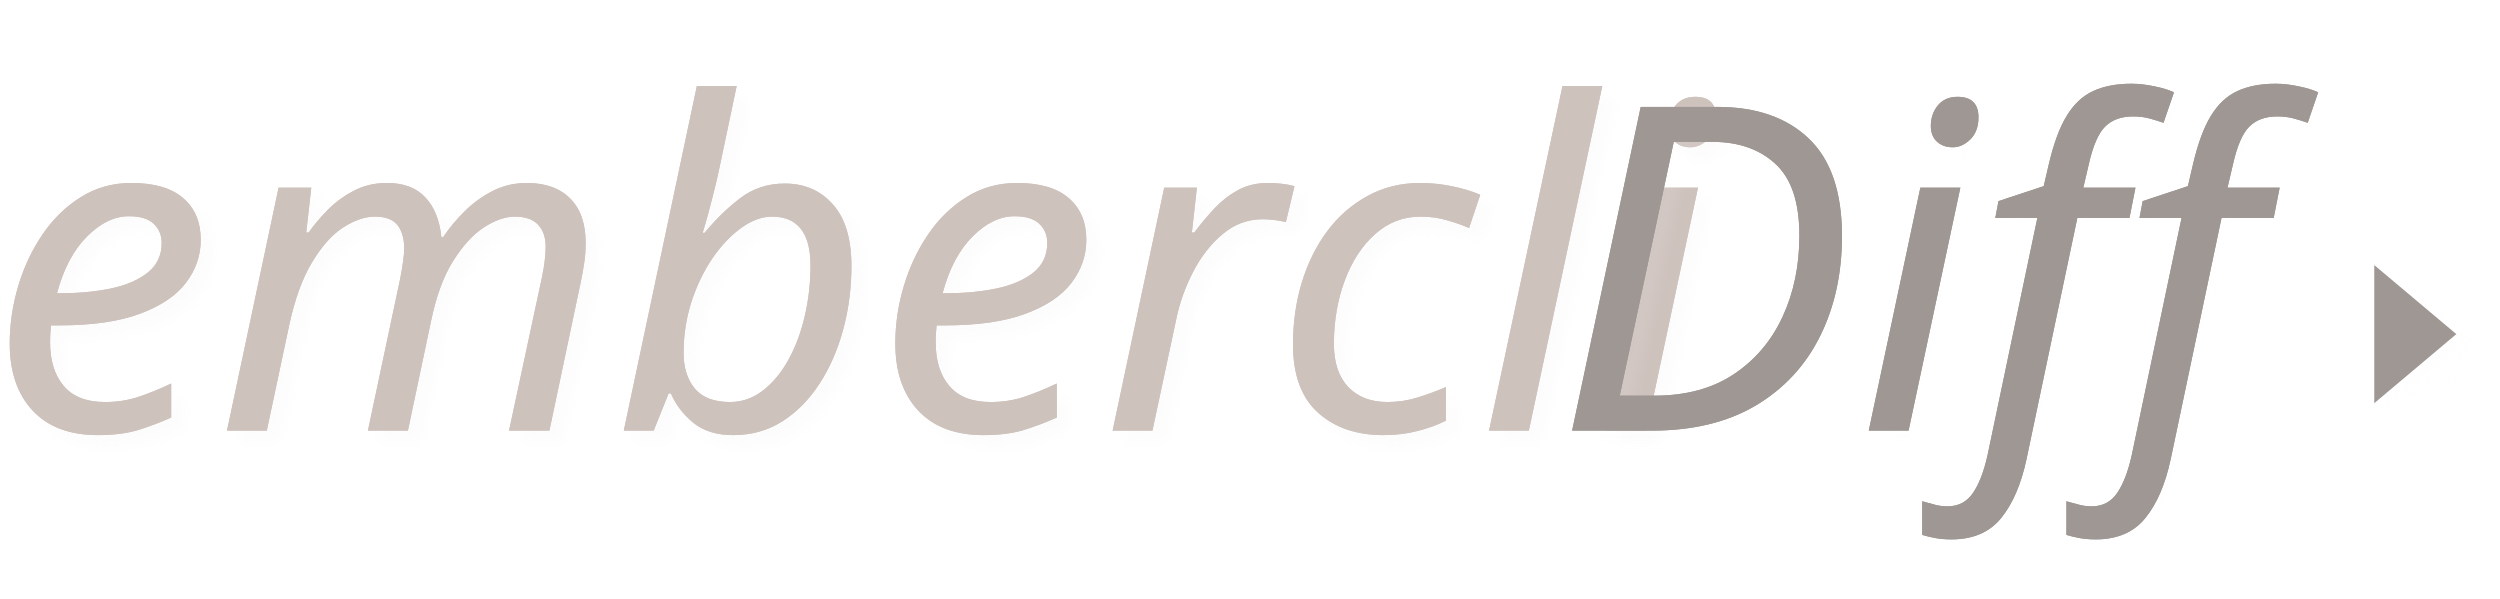
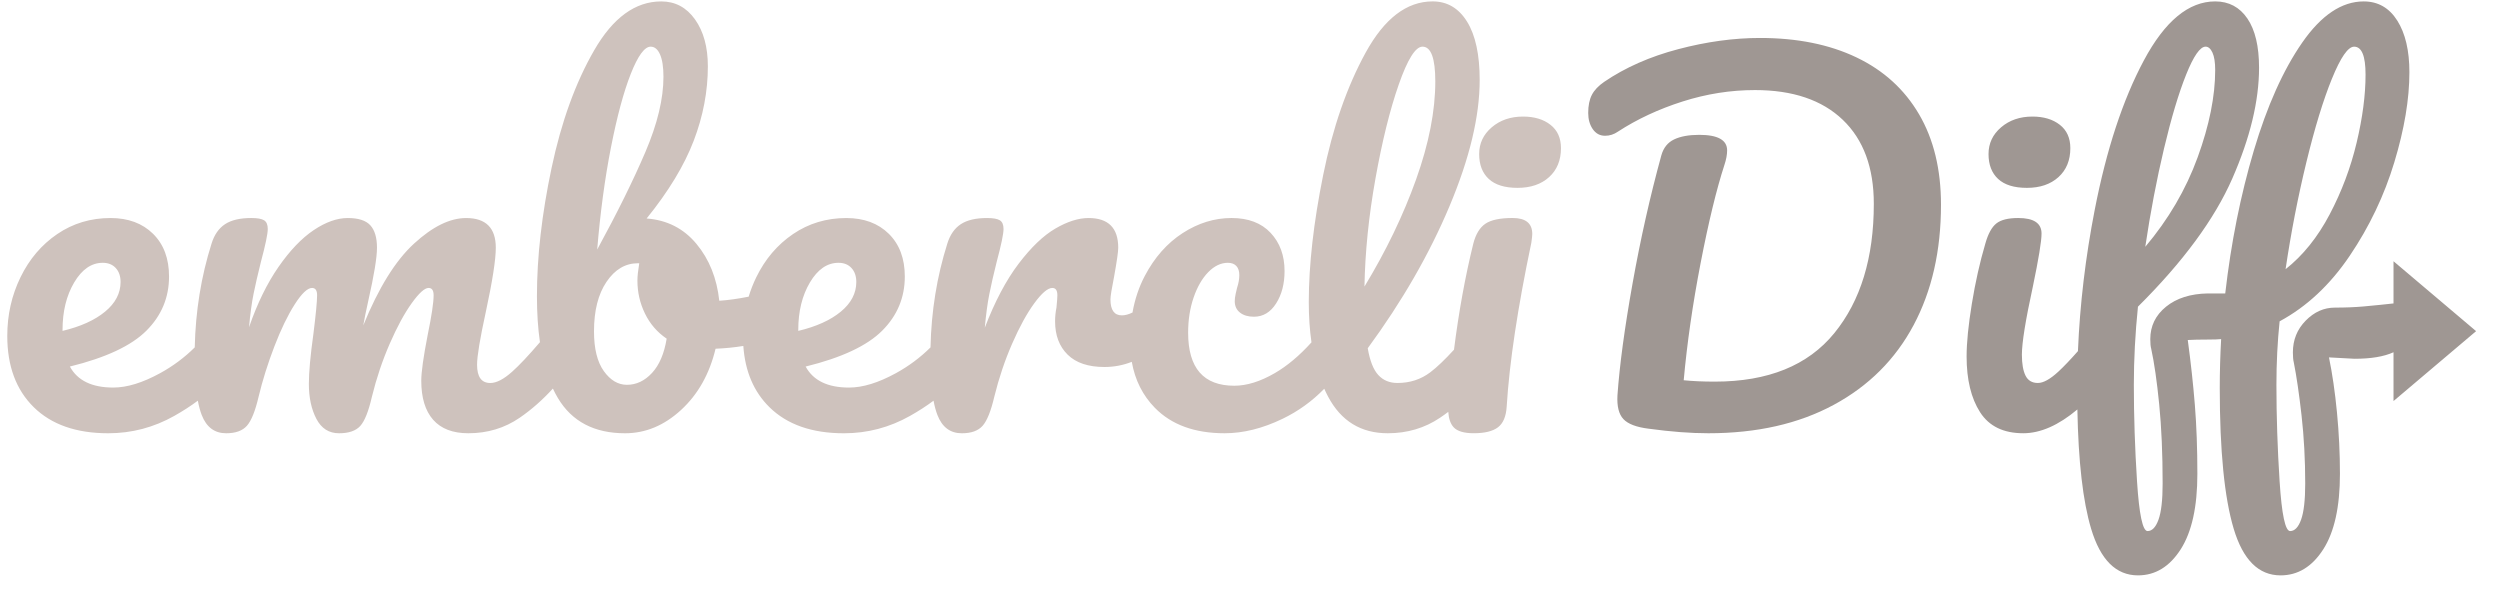
- <svg xmlns="http://www.w3.org/2000/svg" xmlns:xlink="http://www.w3.org/1999/xlink" width="209" height="50" viewBox="0 0 209 50">
+ <svg xmlns="http://www.w3.org/2000/svg" xmlns:xlink="http://www.w3.org/1999/xlink" width="209" height="51" viewBox="0 0 209 51">
  <defs>
-     <text id="b" font-family="Pacifico-Regular, Pacifico" font-size="37.908" font-style="italic">
-       <tspan x="0" y="49">embercli</tspan>
-     </text>
-     <filter x="-.8%" y="-1.5%" width="103.6%" height="106.1%" filterUnits="objectBoundingBox" id="a">
+     <path d="M121.069 34.436c-.223.169-.448.331-.677.485-1.286.866-2.744 1.299-4.374 1.299-2.241 0-3.903-1.019-4.986-3.056-.114-.215-.222-.436-.324-.664-1.02 1.047-2.185 1.886-3.496 2.517-1.668.802-3.279 1.203-4.833 1.203-2.496 0-4.438-.707-5.826-2.12-1.02-1.039-1.666-2.322-1.936-3.85-.73.287-1.492.431-2.286.431-1.35 0-2.375-.344-3.075-1.031-.7-.688-1.051-1.617-1.051-2.789 0-.382.038-.764.115-1.146.051-.509.076-.853.076-1.031 0-.408-.14-.611-.42-.611-.382 0-.885.427-1.509 1.28-.624.853-1.242 1.98-1.853 3.381-.611 1.401-1.108 2.878-1.49 4.432-.28 1.197-.605 2.006-.974 2.426-.369.42-.949.63-1.738.63-.968 0-1.649-.509-2.044-1.528-.129-.333-.237-.732-.324-1.196-.587.44-1.243.864-1.968 1.272-1.719.968-3.559 1.452-5.52 1.452-2.674 0-4.75-.726-6.227-2.178-1.31-1.287-2.039-2.994-2.187-5.122-.744.121-1.518.199-2.321.232-.509 2.114-1.471 3.82-2.884 5.119-1.414 1.299-2.973 1.948-4.68 1.948-2.572 0-4.444-.981-5.616-2.942-.149-.25-.289-.515-.42-.794-.874.956-1.797 1.768-2.77 2.436-1.261.866-2.693 1.299-4.298 1.299-1.299 0-2.279-.376-2.942-1.127-.662-.751-.993-1.84-.993-3.266 0-.713.178-1.987.535-3.82.331-1.605.497-2.712.497-3.324 0-.408-.14-.611-.42-.611-.331 0-.802.427-1.414 1.28-.611.853-1.223 1.98-1.834 3.381-.611 1.401-1.108 2.878-1.49 4.432-.28 1.223-.605 2.038-.974 2.445-.369.408-.961.611-1.776.611-.84 0-1.471-.401-1.891-1.203-.42-.802-.63-1.776-.63-2.923 0-.968.127-2.369.382-4.202.204-1.63.306-2.7.306-3.209 0-.408-.14-.611-.42-.611-.382 0-.866.458-1.452 1.375s-1.152 2.088-1.7 3.515c-.548 1.426-.987 2.827-1.318 4.202-.28 1.197-.605 2.006-.974 2.426-.369.42-.949.63-1.738.63-.968 0-1.649-.509-2.044-1.528-.129-.333-.237-.732-.324-1.196-.587.44-1.243.864-1.968 1.272-1.719.968-3.559 1.452-5.52 1.452-2.674 0-4.75-.726-6.227-2.178-1.477-1.452-2.216-3.438-2.216-5.96 0-1.757.369-3.394 1.108-4.909.739-1.515 1.764-2.719 3.075-3.61 1.312-.891 2.795-1.337 4.451-1.337 1.477 0 2.661.439 3.553 1.318.891.879 1.337 2.069 1.337 3.572 0 1.757-.63 3.266-1.891 4.527-1.261 1.261-3.394 2.26-6.399 2.999.637 1.172 1.846 1.757 3.629 1.757 1.146 0 2.451-.401 3.916-1.203 1.07-.586 2.034-1.304 2.893-2.155.067-3.033.535-5.925 1.405-8.676.229-.739.605-1.28 1.127-1.624.522-.344 1.254-.516 2.197-.516.509 0 .866.064 1.07.191.204.127.306.369.306.726 0 .408-.191 1.324-.573 2.751-.255 1.019-.458 1.904-.611 2.655-.153.751-.28 1.687-.382 2.808.688-1.987 1.509-3.668 2.464-5.043.955-1.375 1.936-2.4 2.942-3.075 1.006-.675 1.955-1.012 2.846-1.012s1.522.204 1.891.611c.369.408.554 1.031.554 1.872 0 .815-.242 2.292-.726 4.432-.204.917-.344 1.605-.42 2.063 1.273-3.133 2.687-5.412 4.241-6.838 1.554-1.426 3.005-2.139 4.355-2.139 1.655 0 2.483.828 2.483 2.483 0 .993-.28 2.789-.84 5.387-.484 2.216-.726 3.68-.726 4.393 0 1.019.369 1.528 1.108 1.528.509 0 1.114-.312 1.815-.936.603-.537 1.381-1.363 2.334-2.477-.168-1.156-.252-2.438-.252-3.846 0-3.285.407-6.857 1.223-10.716.815-3.859 2.006-7.144 3.572-9.856 1.566-2.712 3.432-4.069 5.597-4.069 1.172 0 2.114.503 2.827 1.509.713 1.006 1.07 2.311 1.07 3.916 0 2.088-.395 4.164-1.184 6.227-.79 2.063-2.101 4.228-3.935 6.495 1.706.127 3.094.834 4.164 2.12 1.07 1.286 1.706 2.872 1.91 4.756.733-.047 1.552-.16 2.457-.341.168-.557.38-1.099.637-1.626.739-1.515 1.764-2.719 3.075-3.61 1.312-.891 2.795-1.337 4.451-1.337 1.477 0 2.661.439 3.553 1.318.891.879 1.337 2.069 1.337 3.572 0 1.757-.63 3.266-1.891 4.527-1.261 1.261-3.394 2.26-6.399 2.999.637 1.172 1.846 1.757 3.629 1.757 1.146 0 2.451-.401 3.916-1.203 1.07-.586 2.034-1.304 2.893-2.155.067-3.033.535-5.925 1.405-8.676.229-.739.605-1.28 1.127-1.624.522-.344 1.254-.516 2.197-.516.509 0 .866.064 1.07.191.204.127.306.369.306.726 0 .408-.191 1.324-.573 2.751-.255 1.019-.458 1.91-.611 2.674-.153.764-.28 1.706-.382 2.827.84-2.19 1.783-3.973 2.827-5.348s2.069-2.356 3.075-2.942c1.006-.586 1.929-.879 2.77-.879 1.655 0 2.483.828 2.483 2.483 0 .331-.115 1.133-.344 2.407-.204 1.019-.306 1.655-.306 1.91 0 .891.318 1.337.955 1.337.267 0 .563-.079.887-.236.196-1.107.537-2.124 1.023-3.05.815-1.554 1.872-2.751 3.171-3.591 1.299-.84 2.661-1.261 4.088-1.261 1.401 0 2.49.414 3.266 1.242.777.828 1.165 1.891 1.165 3.19 0 1.07-.236 1.974-.707 2.712-.471.739-1.089 1.108-1.853 1.108-.484 0-.872-.115-1.165-.344-.293-.229-.439-.548-.439-.955 0-.178.025-.382.076-.611l.115-.497c.127-.382.191-.739.191-1.07 0-.331-.083-.586-.248-.764-.166-.178-.401-.267-.707-.267-.586 0-1.133.261-1.643.783-.509.522-.917 1.229-1.223 2.12-.306.891-.458 1.872-.458 2.942 0 2.954 1.286 4.432 3.859 4.432 1.044 0 2.171-.35 3.381-1.051 1.038-.601 2.062-1.459 3.071-2.576-.15-1.039-.225-2.16-.225-3.365 0-3.107.401-6.647 1.203-10.621.802-3.973 1.987-7.386 3.553-10.238 1.566-2.853 3.432-4.279 5.597-4.279 1.223 0 2.184.567 2.884 1.7.7 1.133 1.051 2.757 1.051 4.871 0 3.031-.84 6.545-2.521 10.544-1.681 3.999-3.96 7.959-6.838 11.881.178 1.044.471 1.789.879 2.235.408.446.942.669 1.605.669 1.044 0 1.961-.299 2.751-.898.553-.419 1.211-1.047 1.976-1.884.401-3.173.939-6.13 1.615-8.871.204-.79.541-1.343 1.012-1.662.471-.318 1.229-.478 2.273-.478 1.095 0 1.643.446 1.643 1.337 0 .127-.025.369-.076.726-1.146 5.45-1.834 10.022-2.063 13.715-.051.815-.293 1.388-.726 1.719-.433.331-1.108.497-2.025.497-.815 0-1.375-.166-1.681-.497-.264-.286-.414-.715-.45-1.287zm-114.867-10.823c-.649 1.095-.974 2.42-.974 3.973v.076c1.503-.357 2.687-.891 3.553-1.605.866-.713 1.299-1.541 1.299-2.483 0-.484-.134-.872-.401-1.165-.267-.293-.63-.439-1.089-.439-.942 0-1.738.548-2.388 1.643zm46.532-17.44c-.599 1.515-1.152 3.572-1.662 6.17-.509 2.598-.891 5.438-1.146 8.519 1.681-3.082 3.024-5.801 4.03-8.156 1.006-2.356 1.509-4.451 1.509-6.284 0-.815-.096-1.439-.287-1.872-.191-.433-.452-.649-.783-.649-.509 0-1.063.758-1.662 2.273zm1.776 25.004c.611-.662 1.019-1.617 1.223-2.865-.79-.535-1.394-1.235-1.815-2.101-.42-.866-.63-1.783-.63-2.751 0-.357.051-.84.153-1.452h-.115c-1.044 0-1.917.516-2.617 1.547s-1.051 2.413-1.051 4.145c0 1.452.274 2.56.821 3.324.548.764 1.191 1.146 1.929 1.146.79 0 1.49-.331 2.101-.993zm13.199-7.564c-.649 1.095-.974 2.42-.974 3.973v.076c1.503-.357 2.687-.891 3.553-1.605.866-.713 1.299-1.541 1.299-2.483 0-.484-.134-.872-.401-1.165-.267-.293-.63-.439-1.089-.439-.942 0-1.738.548-2.388 1.643zm49.225-16.542c-.739 2.114-1.388 4.737-1.948 7.87s-.866 6.138-.917 9.016c1.808-2.98 3.247-5.966 4.317-8.959 1.07-2.993 1.605-5.724 1.605-8.195 0-1.936-.357-2.903-1.07-2.903-.586 0-1.248 1.057-1.987 3.171zm7.526 7.889c-.535-.497-.802-1.191-.802-2.082 0-.891.35-1.636 1.051-2.235.7-.599 1.573-.898 2.617-.898.942 0 1.706.229 2.292.688.586.458.879 1.108.879 1.948 0 1.019-.331 1.827-.993 2.426-.662.599-1.541.898-2.636.898-1.07 0-1.872-.248-2.407-.745z" id="b" />
+     <filter x="-.8%" y="-2.8%" width="103.1%" height="111.1%" filterUnits="objectBoundingBox" id="a">
      <feOffset dx="1" dy="1" in="SourceAlpha" result="shadowOffsetOuter1" />
      <feGaussianBlur stdDeviation=".5" in="shadowOffsetOuter1" result="shadowBlurOuter1" />
-       <feColorMatrix values="0 0 0 0 0.988 0 0 0 0 0.988 0 0 0 0 0.988 0 0 0 0.9 0" in="shadowBlurOuter1" />
+       <feColorMatrix values="0 0 0 0 1 0 0 0 0 1 0 0 0 0 1 0 0 0 0.9 0" in="shadowBlurOuter1" />
    </filter>
-     <text id="d" font-family="Pacifico-Regular, Pacifico" font-size="37.908" font-style="italic">
-       <tspan x="0" y="49">Diff</tspan>
-     </text>
-     <filter x="-1.5%" y="-1.5%" width="109.2%" height="106.1%" filterUnits="objectBoundingBox" id="c">
+     <path d="M200.096 29.449c-.795.363-1.88.544-3.255.544-.127 0-.84-.038-2.139-.115.28 1.35.503 2.884.669 4.603.166 1.719.248 3.432.248 5.138 0 2.751-.465 4.852-1.394 6.304-.93 1.452-2.12 2.178-3.572 2.178-1.834 0-3.139-1.299-3.916-3.897-.777-2.598-1.165-6.52-1.165-11.767 0-1.35.038-2.712.115-4.088-.229.025-.599.038-1.108.038-.688 0-1.248.013-1.681.038.255 1.885.452 3.693.592 5.425.14 1.732.21 3.655.21 5.769 0 2.751-.465 4.852-1.394 6.304-.93 1.452-2.12 2.178-3.572 2.178-1.834 0-3.139-1.299-3.916-3.897-.686-2.293-1.069-5.617-1.149-9.974-1.579 1.326-3.087 1.989-4.524 1.989-1.655 0-2.859-.586-3.61-1.757-.751-1.172-1.127-2.725-1.127-4.661 0-1.146.146-2.617.439-4.412.293-1.796.669-3.47 1.127-5.024.229-.815.535-1.375.917-1.681.382-.306.993-.458 1.834-.458 1.299 0 1.948.433 1.948 1.299 0 .637-.242 2.114-.726 4.432-.611 2.802-.917 4.699-.917 5.692 0 .764.102 1.35.306 1.757.204.408.548.611 1.031.611.458 0 1.031-.318 1.719-.955.447-.414.99-.983 1.63-1.708.162-3.909.631-7.854 1.407-11.835.981-5.03 2.349-9.188 4.107-12.473 1.757-3.285 3.744-4.928 5.96-4.928 1.146 0 2.044.478 2.693 1.433.649.955.974 2.324.974 4.107 0 2.776-.745 5.864-2.235 9.264-1.49 3.4-4.12 6.972-7.889 10.716-.229 2.241-.344 4.419-.344 6.533 0 2.623.089 5.317.267 8.08.178 2.763.471 4.145.879 4.145.382 0 .688-.318.917-.955.229-.637.344-1.643.344-3.018 0-2.496-.096-4.705-.287-6.628-.191-1.923-.414-3.47-.669-4.642-.051-.178-.076-.446-.076-.802 0-1.095.439-1.999 1.318-2.712.879-.713 2.044-1.082 3.496-1.108h1.452c.484-4.228 1.28-8.207 2.388-11.939 1.108-3.731 2.458-6.743 4.05-9.035 1.592-2.292 3.305-3.438 5.138-3.438 1.197 0 2.133.535 2.808 1.605.675 1.07 1.012 2.509 1.012 4.317 0 2.241-.42 4.75-1.261 7.526-.84 2.776-2.082 5.38-3.725 7.813-1.643 2.432-3.597 4.26-5.864 5.482-.178 1.706-.267 3.476-.267 5.31 0 2.623.089 5.317.267 8.08.178 2.763.471 4.145.879 4.145.382 0 .688-.318.917-.955.229-.637.344-1.643.344-3.018 0-1.987-.102-3.884-.306-5.692-.204-1.808-.42-3.285-.649-4.432-.051-.204-.076-.484-.076-.84 0-1.044.357-1.929 1.07-2.655.713-.726 1.528-1.089 2.445-1.089.866 0 1.662-.032 2.388-.096s1.191-.108 1.394-.134c.457-.054.829-.093 1.116-.119v-3.527l6.904 5.844-6.904 5.844v-4.078zm-62.279 6.389c-1.019-.127-1.719-.395-2.101-.802-.382-.408-.548-1.07-.497-1.987.178-2.521.599-5.635 1.261-9.341.662-3.706 1.464-7.278 2.407-10.716.178-.637.535-1.082 1.07-1.337.535-.255 1.235-.382 2.101-.382 1.554 0 2.33.433 2.33 1.299 0 .357-.076.764-.229 1.223-.662 2.038-1.324 4.769-1.987 8.195-.662 3.426-1.133 6.692-1.414 9.799.764.076 1.63.115 2.598.115 4.457 0 7.787-1.35 9.99-4.05 2.203-2.7 3.305-6.304 3.305-10.812 0-3.031-.866-5.374-2.598-7.029-1.732-1.655-4.177-2.483-7.335-2.483-2.038 0-4.056.318-6.055.955-1.999.637-3.801 1.477-5.406 2.521-.331.229-.688.344-1.07.344-.433 0-.777-.185-1.031-.554-.255-.369-.382-.821-.382-1.356 0-.611.102-1.114.306-1.509.204-.395.548-.758 1.031-1.089 1.757-1.197 3.82-2.108 6.189-2.732 2.369-.624 4.648-.936 6.838-.936 3.107 0 5.794.541 8.061 1.624 2.267 1.082 4.011 2.668 5.234 4.756 1.223 2.088 1.834 4.61 1.834 7.564 0 3.846-.764 7.201-2.292 10.067-1.528 2.865-3.757 5.087-6.686 6.666-2.929 1.579-6.418 2.369-10.468 2.369-1.477 0-3.145-.127-5.005-.382zm29.226-20.878c-.535-.497-.802-1.191-.802-2.082 0-.891.35-1.636 1.051-2.235.7-.599 1.573-.898 2.617-.898.942 0 1.706.229 2.292.688.586.458.879 1.108.879 1.948 0 1.019-.331 1.827-.993 2.426-.662.599-1.541.898-2.636.898-1.07 0-1.872-.248-2.407-.745zm15.721-8.729c-.624 1.554-1.242 3.617-1.853 6.189s-1.133 5.31-1.566 8.214c1.936-2.292 3.394-4.782 4.374-7.469.981-2.687 1.471-5.126 1.471-7.316 0-.637-.076-1.121-.229-1.452-.153-.331-.344-.497-.573-.497-.458 0-1 .777-1.624 2.33zm12.187.344c-.726 1.783-1.439 4.113-2.139 6.991-.7 2.878-1.28 5.858-1.738 8.94 1.452-1.146 2.681-2.674 3.687-4.584 1.006-1.91 1.757-3.909 2.254-5.998.497-2.088.745-3.986.745-5.692 0-1.554-.318-2.33-.955-2.33-.509 0-1.127.891-1.853 2.674z" id="d" />
+     <filter x="-1.3%" y="-2.1%" width="105.4%" height="108.3%" filterUnits="objectBoundingBox" id="c">
      <feOffset dx="1" dy="1" in="SourceAlpha" result="shadowOffsetOuter1" />
      <feGaussianBlur stdDeviation=".5" in="shadowOffsetOuter1" result="shadowBlurOuter1" />
-       <feColorMatrix values="0 0 0 0 0.992 0 0 0 0 0.988 0 0 0 0 0.988 0 0 0 0.09 0" in="shadowBlurOuter1" />
-     </filter>
-     <path id="f" d="M75.468 40.933l-6.861 5.773v-11.545z" />
-     <filter x="-21.9%" y="-13%" width="187.5%" height="143.3%" filterUnits="objectBoundingBox" id="e">
-       <feOffset dx="2" dy="1" in="SourceAlpha" result="shadowOffsetOuter1" />
-       <feGaussianBlur stdDeviation=".5" in="shadowOffsetOuter1" result="shadowBlurOuter1" />
-       <feColorMatrix values="0 0 0 0 0.995 0 0 0 0 0.995 0 0 0 0 0.995 0 0 0 0.25 0" in="shadowBlurOuter1" />
+       <feColorMatrix values="0 0 0 0 1 0 0 0 0 1 0 0 0 0 1 0 0 0 0.9 0" in="shadowBlurOuter1" />
    </filter>
  </defs>
  <g fill="none">
-     <g fill="#CEC2BD" transform="translate(-1 -13)">
-       <use filter="url(#a)" xlink:href="#b" />
-       <use xlink:href="#b" />
-       <use xlink:href="#b" />
-     </g>
-     <g>
-       <g fill="#9F9793" transform="translate(-1 -13) translate(130.881)">
-         <use filter="url(#c)" xlink:href="#d" />
-         <use xlink:href="#d" />
-         <use xlink:href="#d" />
-       </g>
-       <g transform="translate(-1 -13) translate(130.881)">
-         <use fill="#000" filter="url(#e)" xlink:href="#f" />
-         <use fill="#9F9793" xlink:href="#f" />
-       </g>
-     </g>
+     <use fill="#000" filter="url(#a)" xlink:href="#b" />
+     <use fill="#CEC2BD" xlink:href="#b" />
+     <use fill="#000" filter="url(#c)" xlink:href="#d" />
+     <use fill="#9F9793" xlink:href="#d" />
  </g>
</svg>
